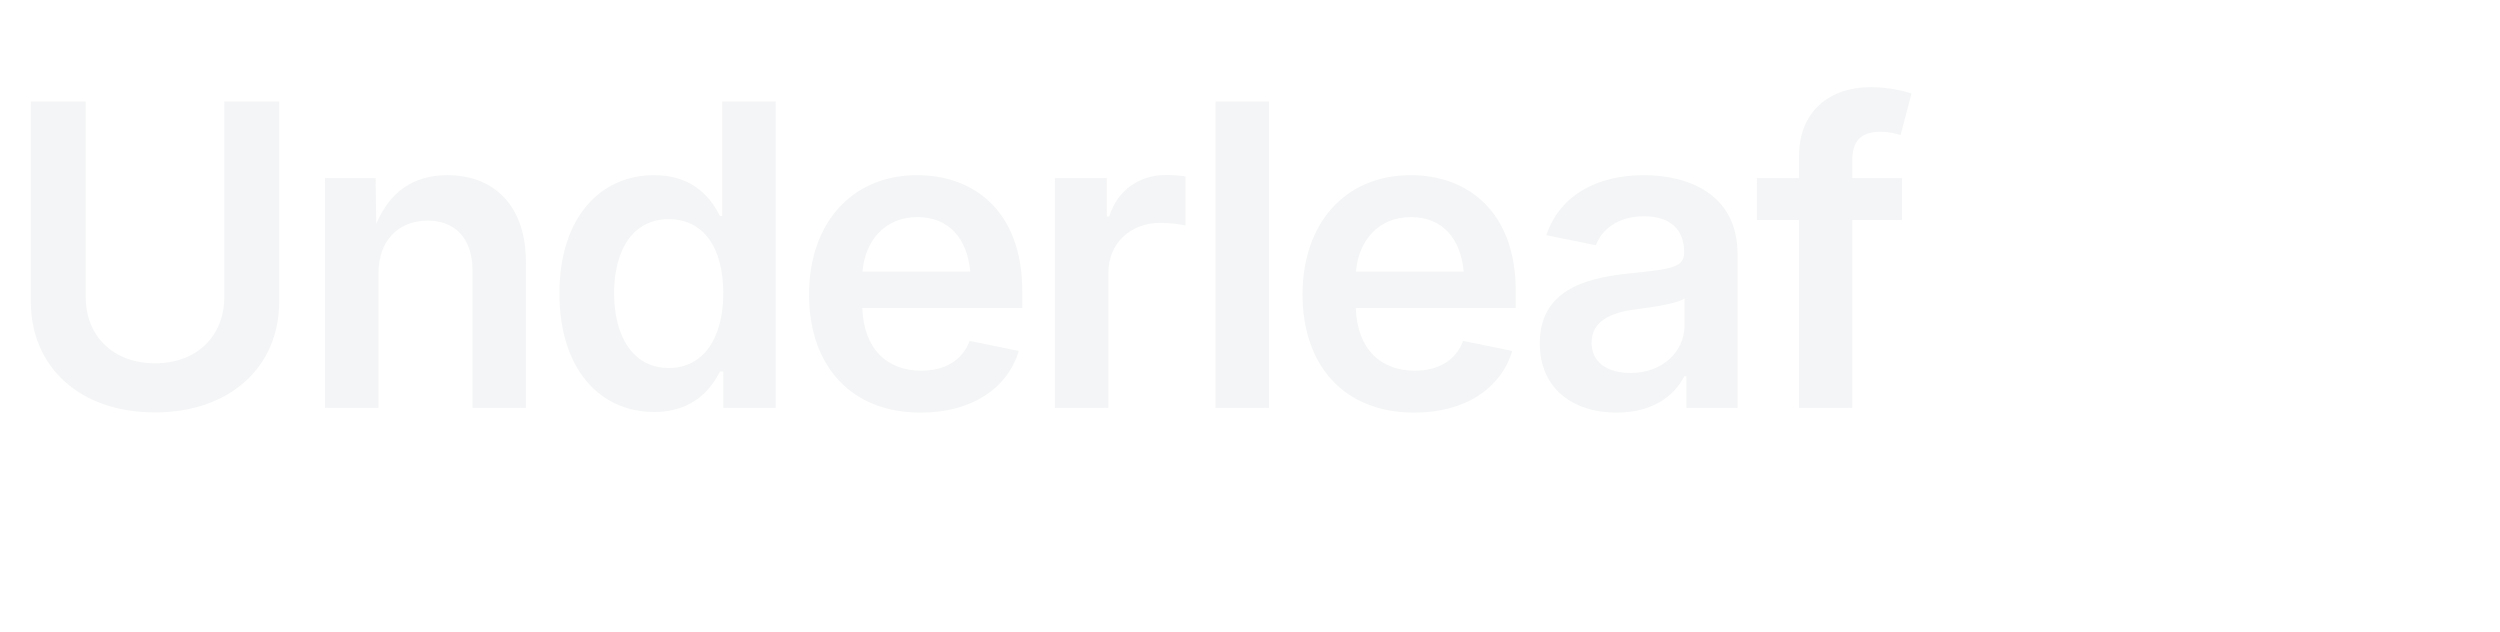
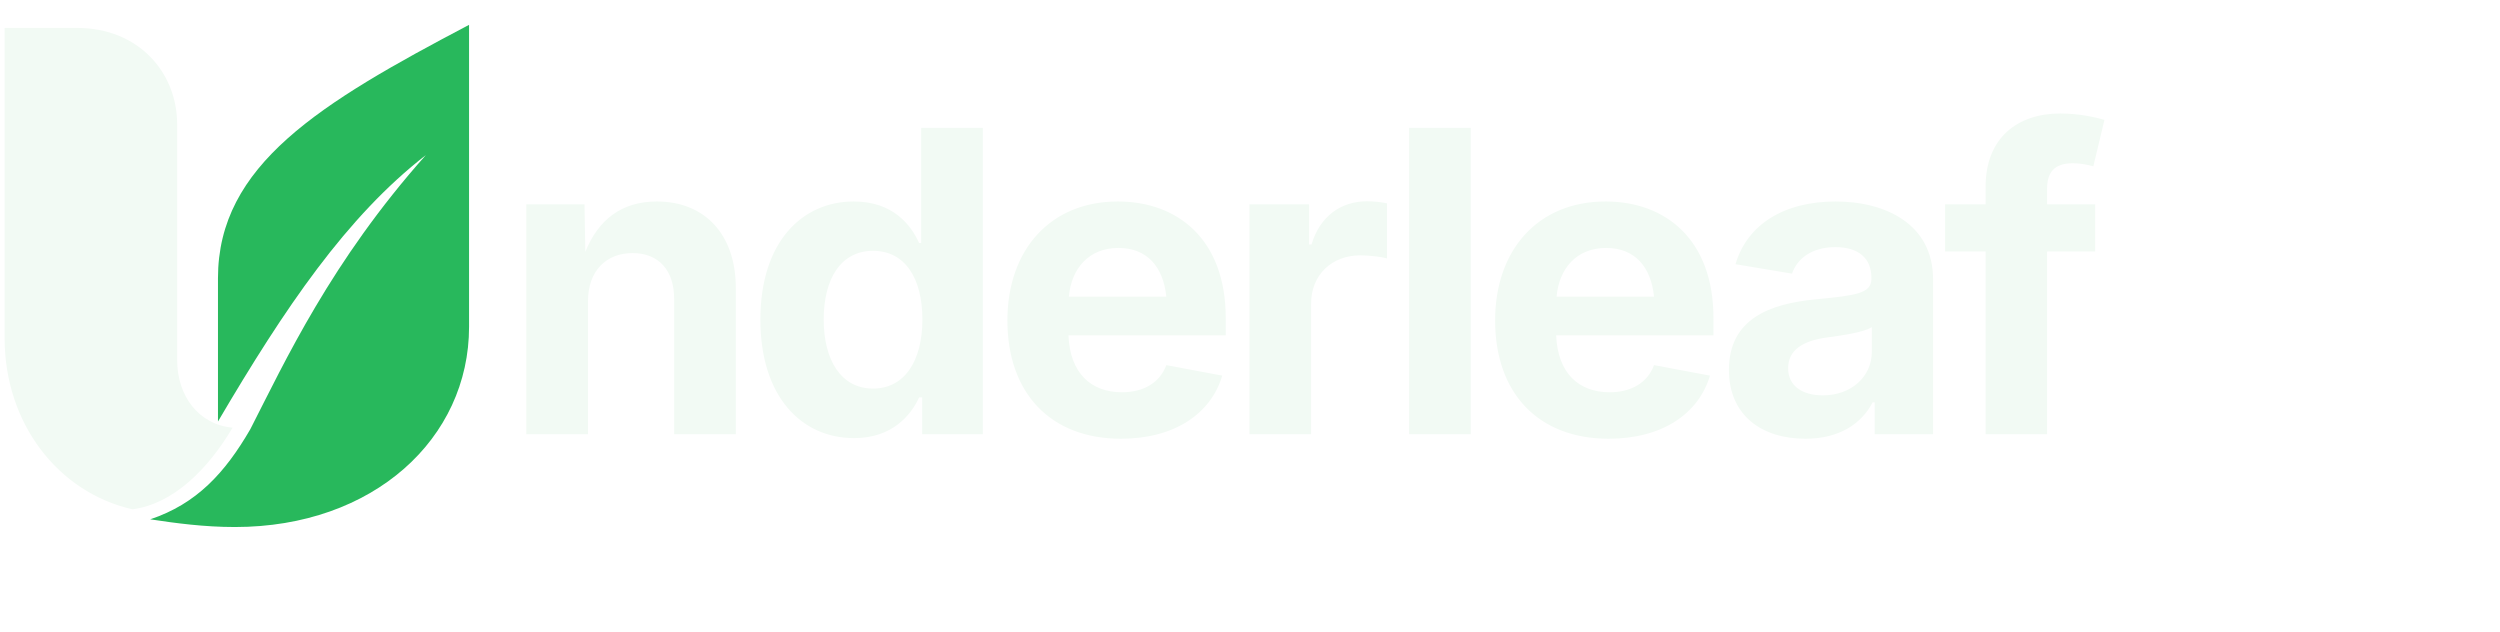
<svg xmlns="http://www.w3.org/2000/svg" width="190" height="48" viewBox="0 0 190 48" role="img" aria-label="Underleaf">
-   <text x="0" y="31" fill="#f4f5f6" font-family="Inter, Arial, sans-serif" font-size="32" font-weight="600" letter-spacing="-1">Underleaf</text>
+   <svg x="0" y="0" width="36" height="42" viewBox="320 318 615 663" aria-hidden="true">
+     <path d="M326 327 H420 C500 327 550 385 550 452 V758 C550 805 578 842 622 846 C590 900 545 945 492 952 C395 930 326 840 326 730 Z" fill="#F2FAF4" />
+     <path d="M929 323 V715 C929 860 805 975 625 975 C585 975 548 970 515 965 C575 945 612 905 645 848 C690 760 750 630 873 492 C770 572 690 690 603 838 V652 C603 505 735 425 929 323 Z" fill="#28B85C" />
+   </svg>
+   <text x="38" y="33" fill="#F2FAF4" font-family="'Hanken Grotesk', Inter, Arial, sans-serif" font-size="32" font-weight="700" letter-spacing="-1.4">nderleaf</text>
</svg>
